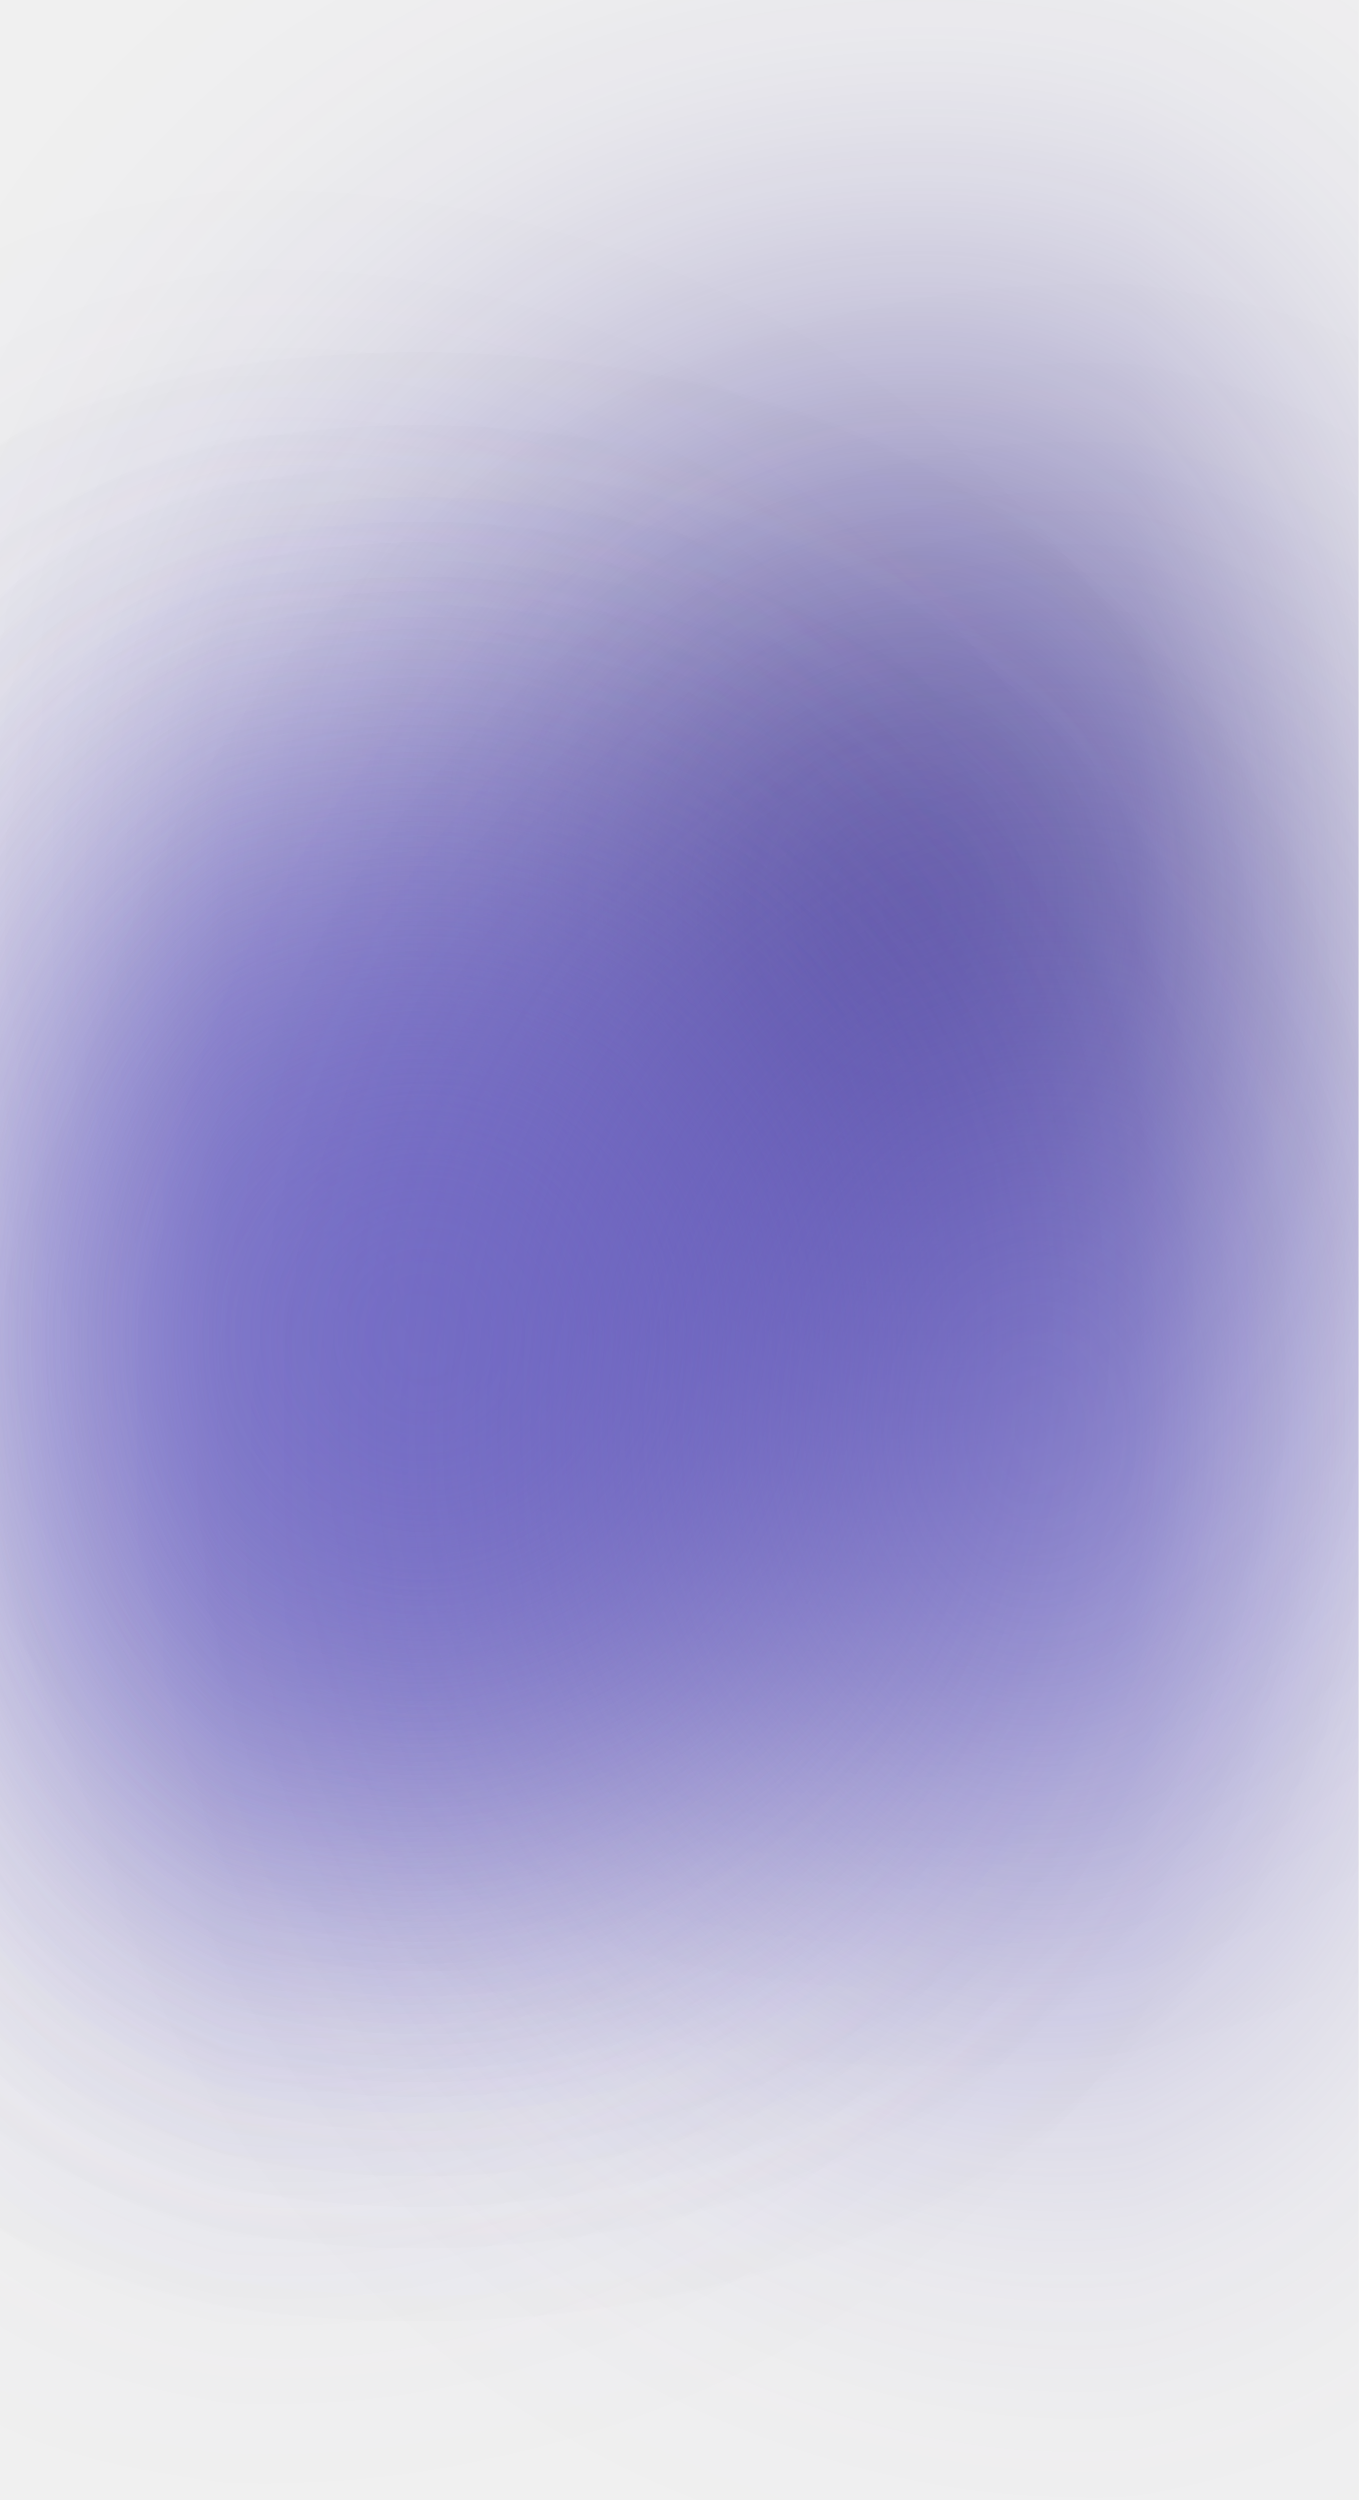
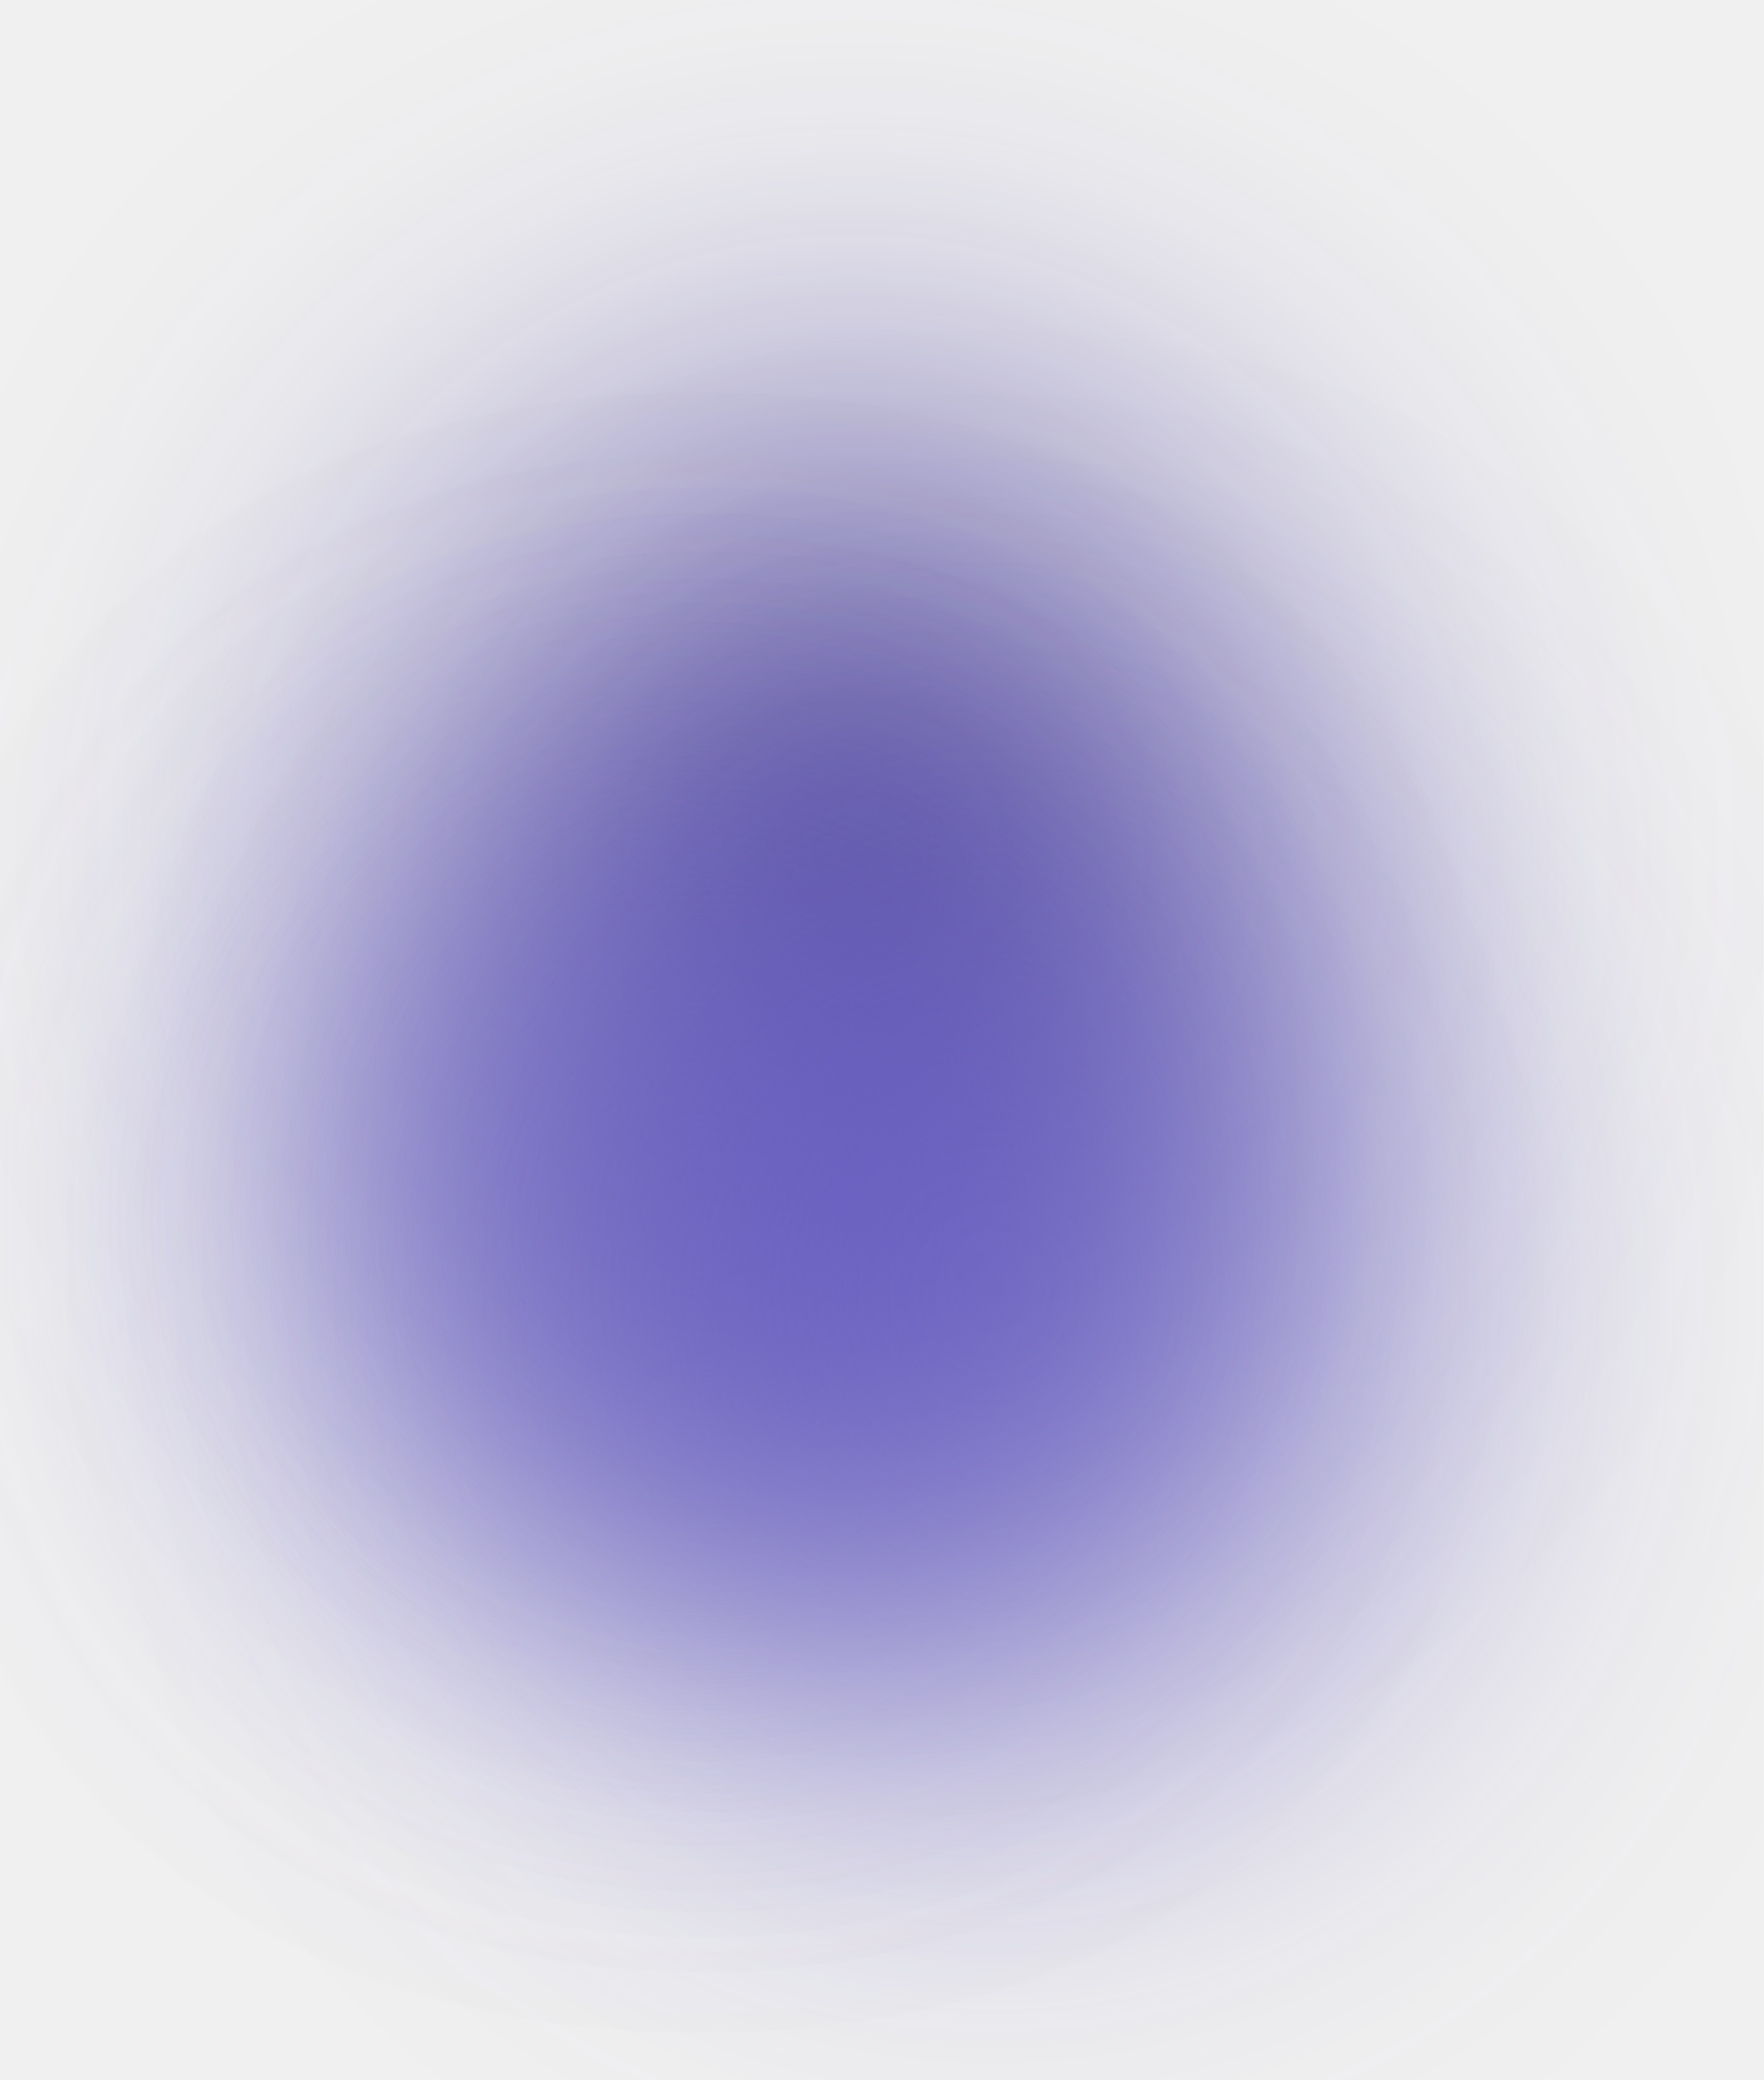
- <svg xmlns="http://www.w3.org/2000/svg" width="1440" height="2650" viewBox="0 0 1440 2650" fill="none">
+ <svg xmlns="http://www.w3.org/2000/svg" width="2242" height="2645" viewBox="0 0 2242 2645" fill="none">
  <g clip-path="url(#clip0_3635_6)">
    <g filter="url(#filter0_f_3635_6)">
-       <circle cx="993" cy="964" r="800" fill="url(#paint0_radial_3635_6)" />
+       <circle cx="1085" cy="1089" r="800" fill="url(#paint0_radial_3635_6)" />
    </g>
    <g filter="url(#filter1_f_3635_6)">
-       <circle cx="196" cy="1417" r="800" fill="url(#paint1_radial_3635_6)" />
+       <circle cx="898" cy="1542" r="800" fill="url(#paint1_radial_3635_6)" />
    </g>
    <g filter="url(#filter2_f_3635_6)">
-       <circle cx="446" cy="1417" r="800" fill="url(#paint2_radial_3635_6)" />
+       <circle cx="888" cy="1542" r="800" fill="url(#paint2_radial_3635_6)" />
    </g>
    <g filter="url(#filter3_f_3635_6)">
-       <circle cx="436" cy="1417" r="800" fill="url(#paint3_radial_3635_6)" />
-     </g>
-     <g filter="url(#filter4_f_3635_6)">
-       <circle cx="1246" cy="1516" r="800" fill="url(#paint4_radial_3635_6)" />
+       <ellipse cx="1262" cy="1641" rx="724" ry="800" fill="url(#paint3_radial_3635_6)" />
    </g>
  </g>
  <defs>
-     <filter id="filter0_f_3635_6" x="-311" y="-340" width="2608" height="2608" filterUnits="userSpaceOnUse" color-interpolation-filters="sRGB">
+     <filter id="filter0_f_3635_6" x="-219" y="-215" width="2608" height="2608" filterUnits="userSpaceOnUse" color-interpolation-filters="sRGB">
      <feFlood flood-opacity="0" result="BackgroundImageFix" />
      <feBlend mode="normal" in="SourceGraphic" in2="BackgroundImageFix" result="shape" />
      <feGaussianBlur stdDeviation="252" result="effect1_foregroundBlur_3635_6" />
    </filter>
-     <filter id="filter1_f_3635_6" x="-1108" y="113" width="2608" height="2608" filterUnits="userSpaceOnUse" color-interpolation-filters="sRGB">
+     <filter id="filter1_f_3635_6" x="-406" y="238" width="2608" height="2608" filterUnits="userSpaceOnUse" color-interpolation-filters="sRGB">
      <feFlood flood-opacity="0" result="BackgroundImageFix" />
      <feBlend mode="normal" in="SourceGraphic" in2="BackgroundImageFix" result="shape" />
      <feGaussianBlur stdDeviation="252" result="effect1_foregroundBlur_3635_6" />
    </filter>
-     <filter id="filter2_f_3635_6" x="-858" y="113" width="2608" height="2608" filterUnits="userSpaceOnUse" color-interpolation-filters="sRGB">
+     <filter id="filter2_f_3635_6" x="-416" y="238" width="2608" height="2608" filterUnits="userSpaceOnUse" color-interpolation-filters="sRGB">
      <feFlood flood-opacity="0" result="BackgroundImageFix" />
      <feBlend mode="normal" in="SourceGraphic" in2="BackgroundImageFix" result="shape" />
      <feGaussianBlur stdDeviation="252" result="effect1_foregroundBlur_3635_6" />
    </filter>
-     <filter id="filter3_f_3635_6" x="-868" y="113" width="2608" height="2608" filterUnits="userSpaceOnUse" color-interpolation-filters="sRGB">
+     <filter id="filter3_f_3635_6" x="34" y="337" width="2456" height="2608" filterUnits="userSpaceOnUse" color-interpolation-filters="sRGB">
      <feFlood flood-opacity="0" result="BackgroundImageFix" />
      <feBlend mode="normal" in="SourceGraphic" in2="BackgroundImageFix" result="shape" />
      <feGaussianBlur stdDeviation="252" result="effect1_foregroundBlur_3635_6" />
    </filter>
-     <filter id="filter4_f_3635_6" x="-58" y="212" width="2608" height="2608" filterUnits="userSpaceOnUse" color-interpolation-filters="sRGB">
-       <feFlood flood-opacity="0" result="BackgroundImageFix" />
-       <feBlend mode="normal" in="SourceGraphic" in2="BackgroundImageFix" result="shape" />
-       <feGaussianBlur stdDeviation="252" result="effect1_foregroundBlur_3635_6" />
-     </filter>
-     <radialGradient id="paint0_radial_3635_6" cx="0" cy="0" r="1" gradientUnits="userSpaceOnUse" gradientTransform="translate(993 964) rotate(90) scale(800)">
+     <radialGradient id="paint0_radial_3635_6" cx="0" cy="0" r="1" gradientUnits="userSpaceOnUse" gradientTransform="translate(1085 1089) rotate(90) scale(800)">
      <stop stop-color="#201571" />
      <stop offset="1" stop-color="#3A2CA2" stop-opacity="0" />
    </radialGradient>
-     <radialGradient id="paint1_radial_3635_6" cx="0" cy="0" r="1" gradientUnits="userSpaceOnUse" gradientTransform="translate(196 1417) rotate(90) scale(800)">
-       <stop stop-color="#6D65CC" />
-       <stop offset="1" stop-color="#3A2CA2" stop-opacity="0" />
-     </radialGradient>
-     <radialGradient id="paint2_radial_3635_6" cx="0" cy="0" r="1" gradientUnits="userSpaceOnUse" gradientTransform="translate(446 1417) rotate(90) scale(604)">
+     <radialGradient id="paint1_radial_3635_6" cx="0" cy="0" r="1" gradientUnits="userSpaceOnUse" gradientTransform="translate(898 1542) rotate(90) scale(604)">
      <stop stop-color="#8A82DC" />
      <stop offset="1" stop-color="#3A2CA2" stop-opacity="0" />
    </radialGradient>
-     <radialGradient id="paint3_radial_3635_6" cx="0" cy="0" r="1" gradientUnits="userSpaceOnUse" gradientTransform="translate(436 1417) rotate(90) scale(604)">
+     <radialGradient id="paint2_radial_3635_6" cx="0" cy="0" r="1" gradientUnits="userSpaceOnUse" gradientTransform="translate(888 1542) rotate(90) scale(604)">
      <stop stop-color="#9390D6" />
      <stop offset="1" stop-color="#3A2CA2" stop-opacity="0" />
    </radialGradient>
-     <radialGradient id="paint4_radial_3635_6" cx="0" cy="0" r="1" gradientUnits="userSpaceOnUse" gradientTransform="translate(1246 1516) rotate(90) scale(800)">
+     <radialGradient id="paint3_radial_3635_6" cx="0" cy="0" r="1" gradientUnits="userSpaceOnUse" gradientTransform="translate(1262 1641) rotate(90) scale(800 724)">
      <stop stop-color="#6D65CC" />
      <stop offset="1" stop-color="#3A2CA2" stop-opacity="0" />
    </radialGradient>
    <clipPath id="clip0_3635_6">
-       <rect width="1440" height="2650" fill="white" />
+       <rect width="2242" height="2645" fill="white" />
    </clipPath>
  </defs>
</svg>
